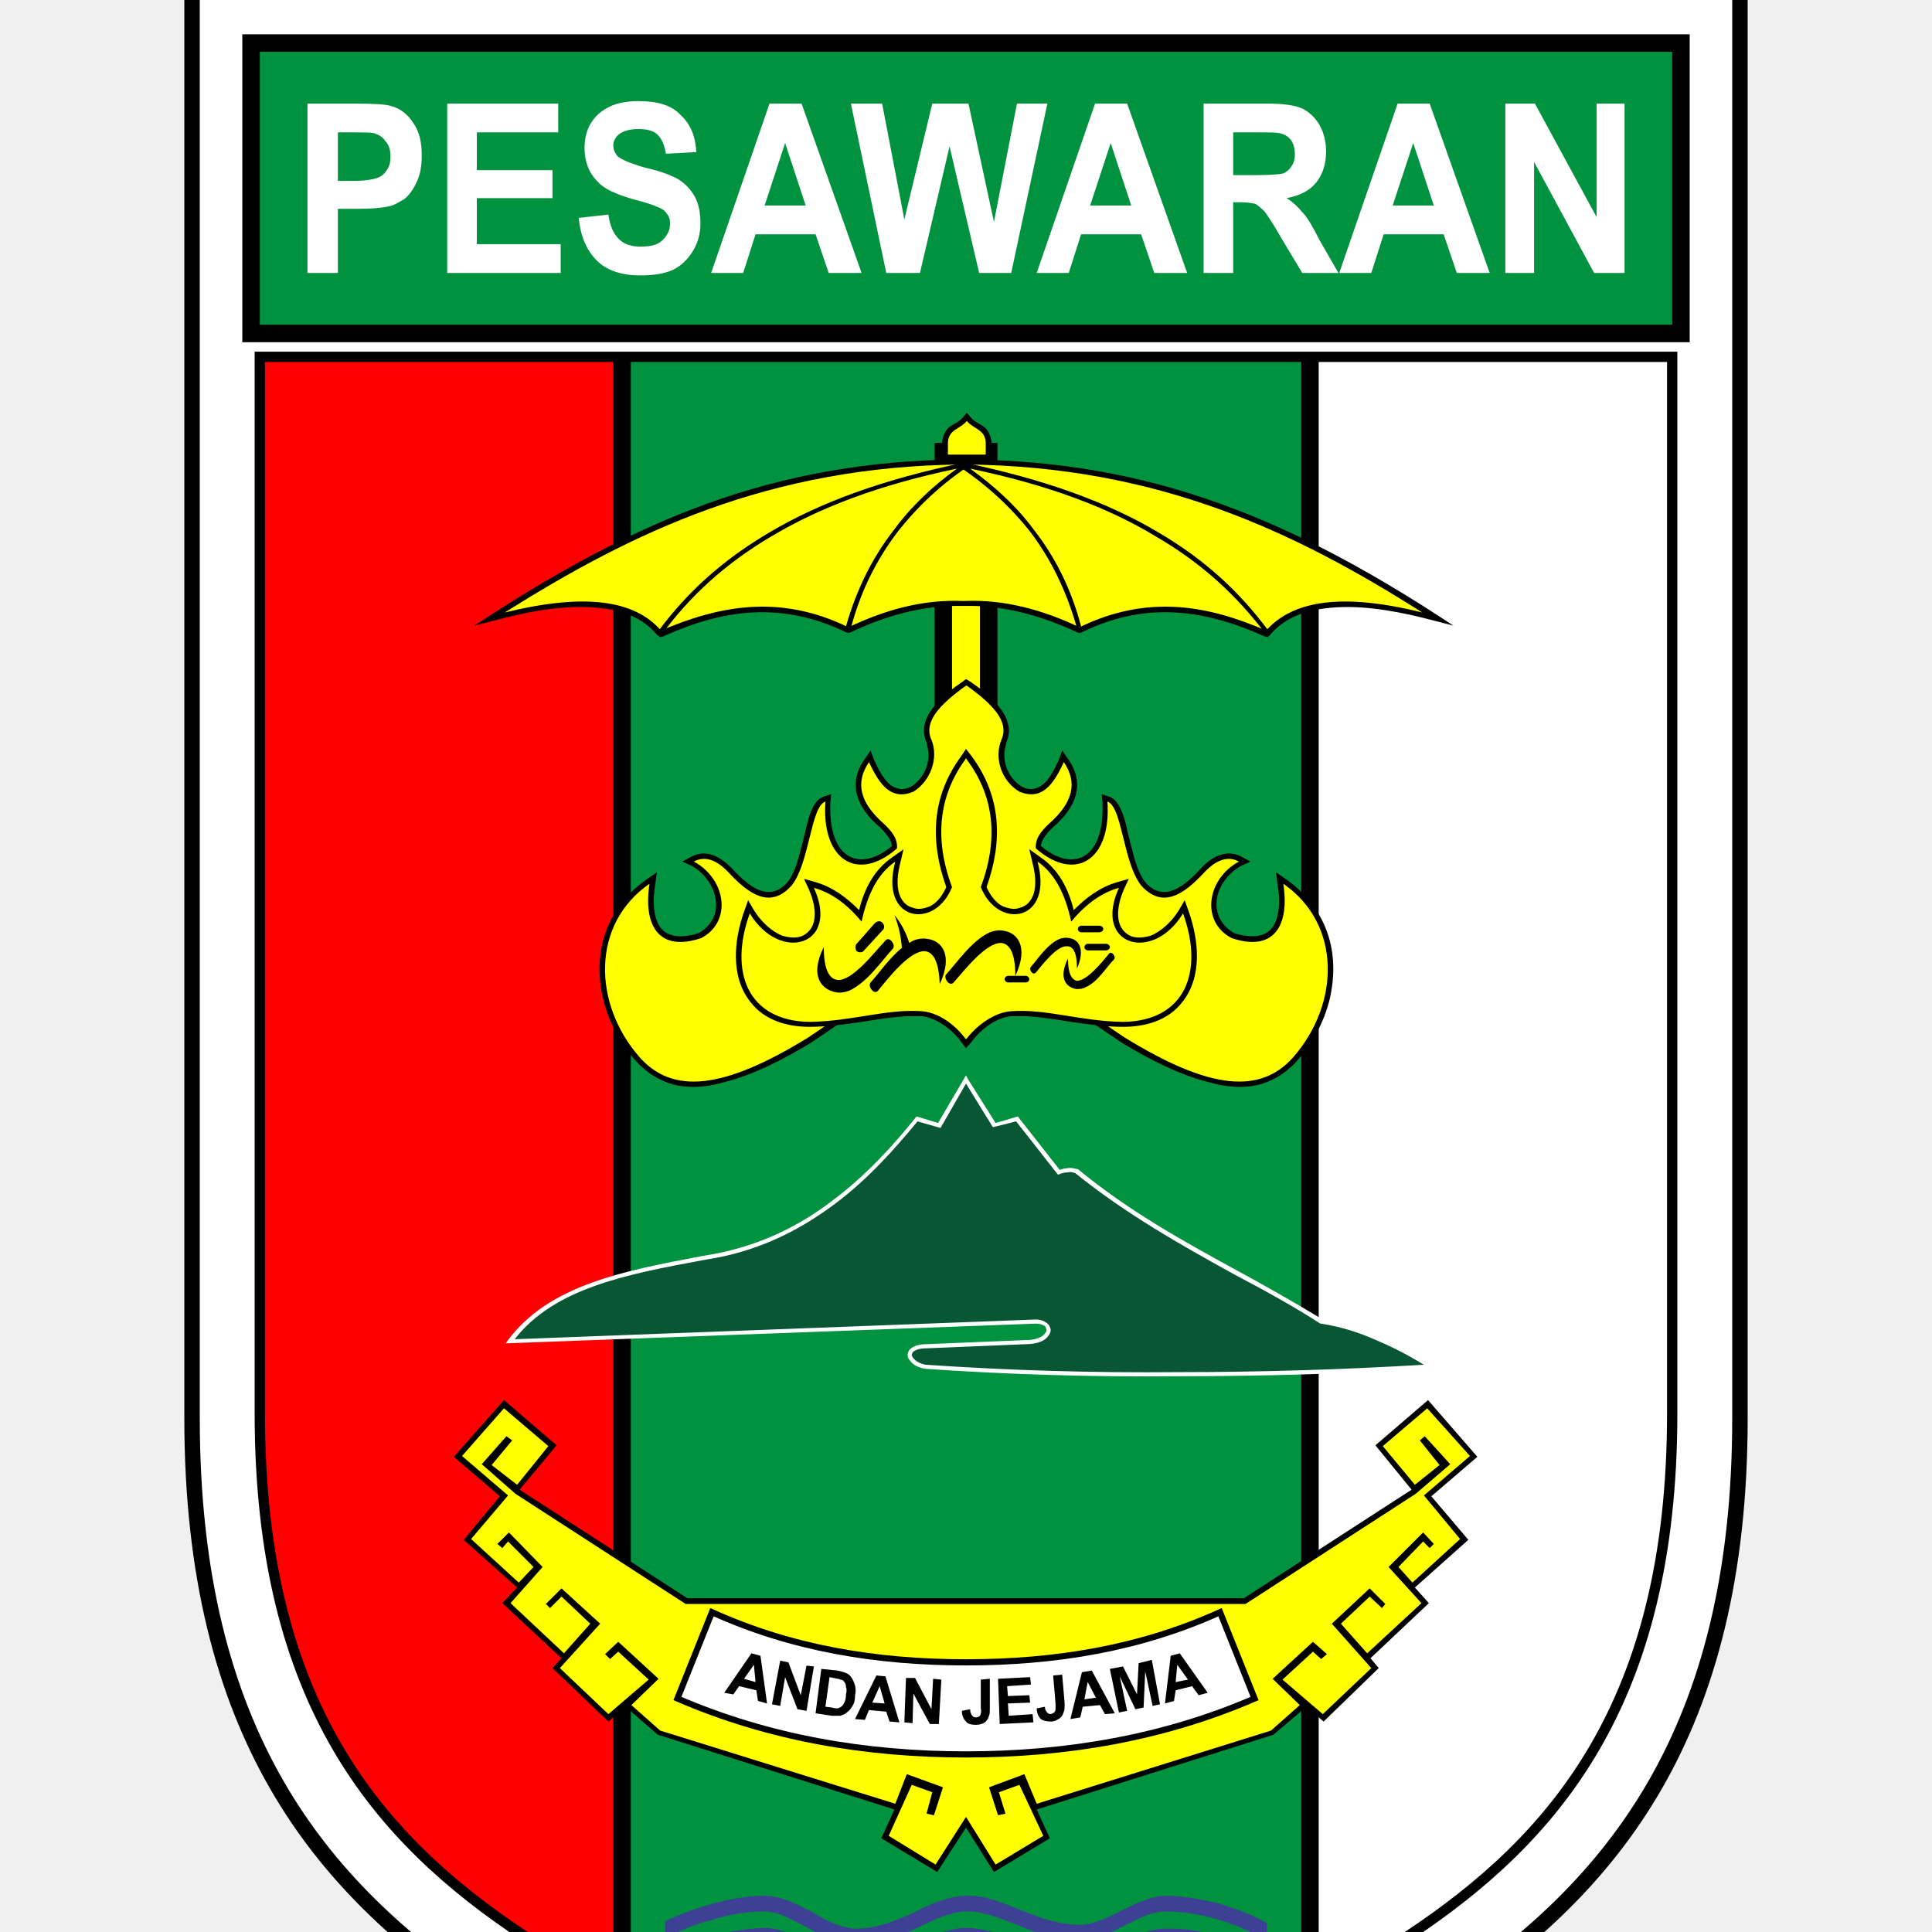
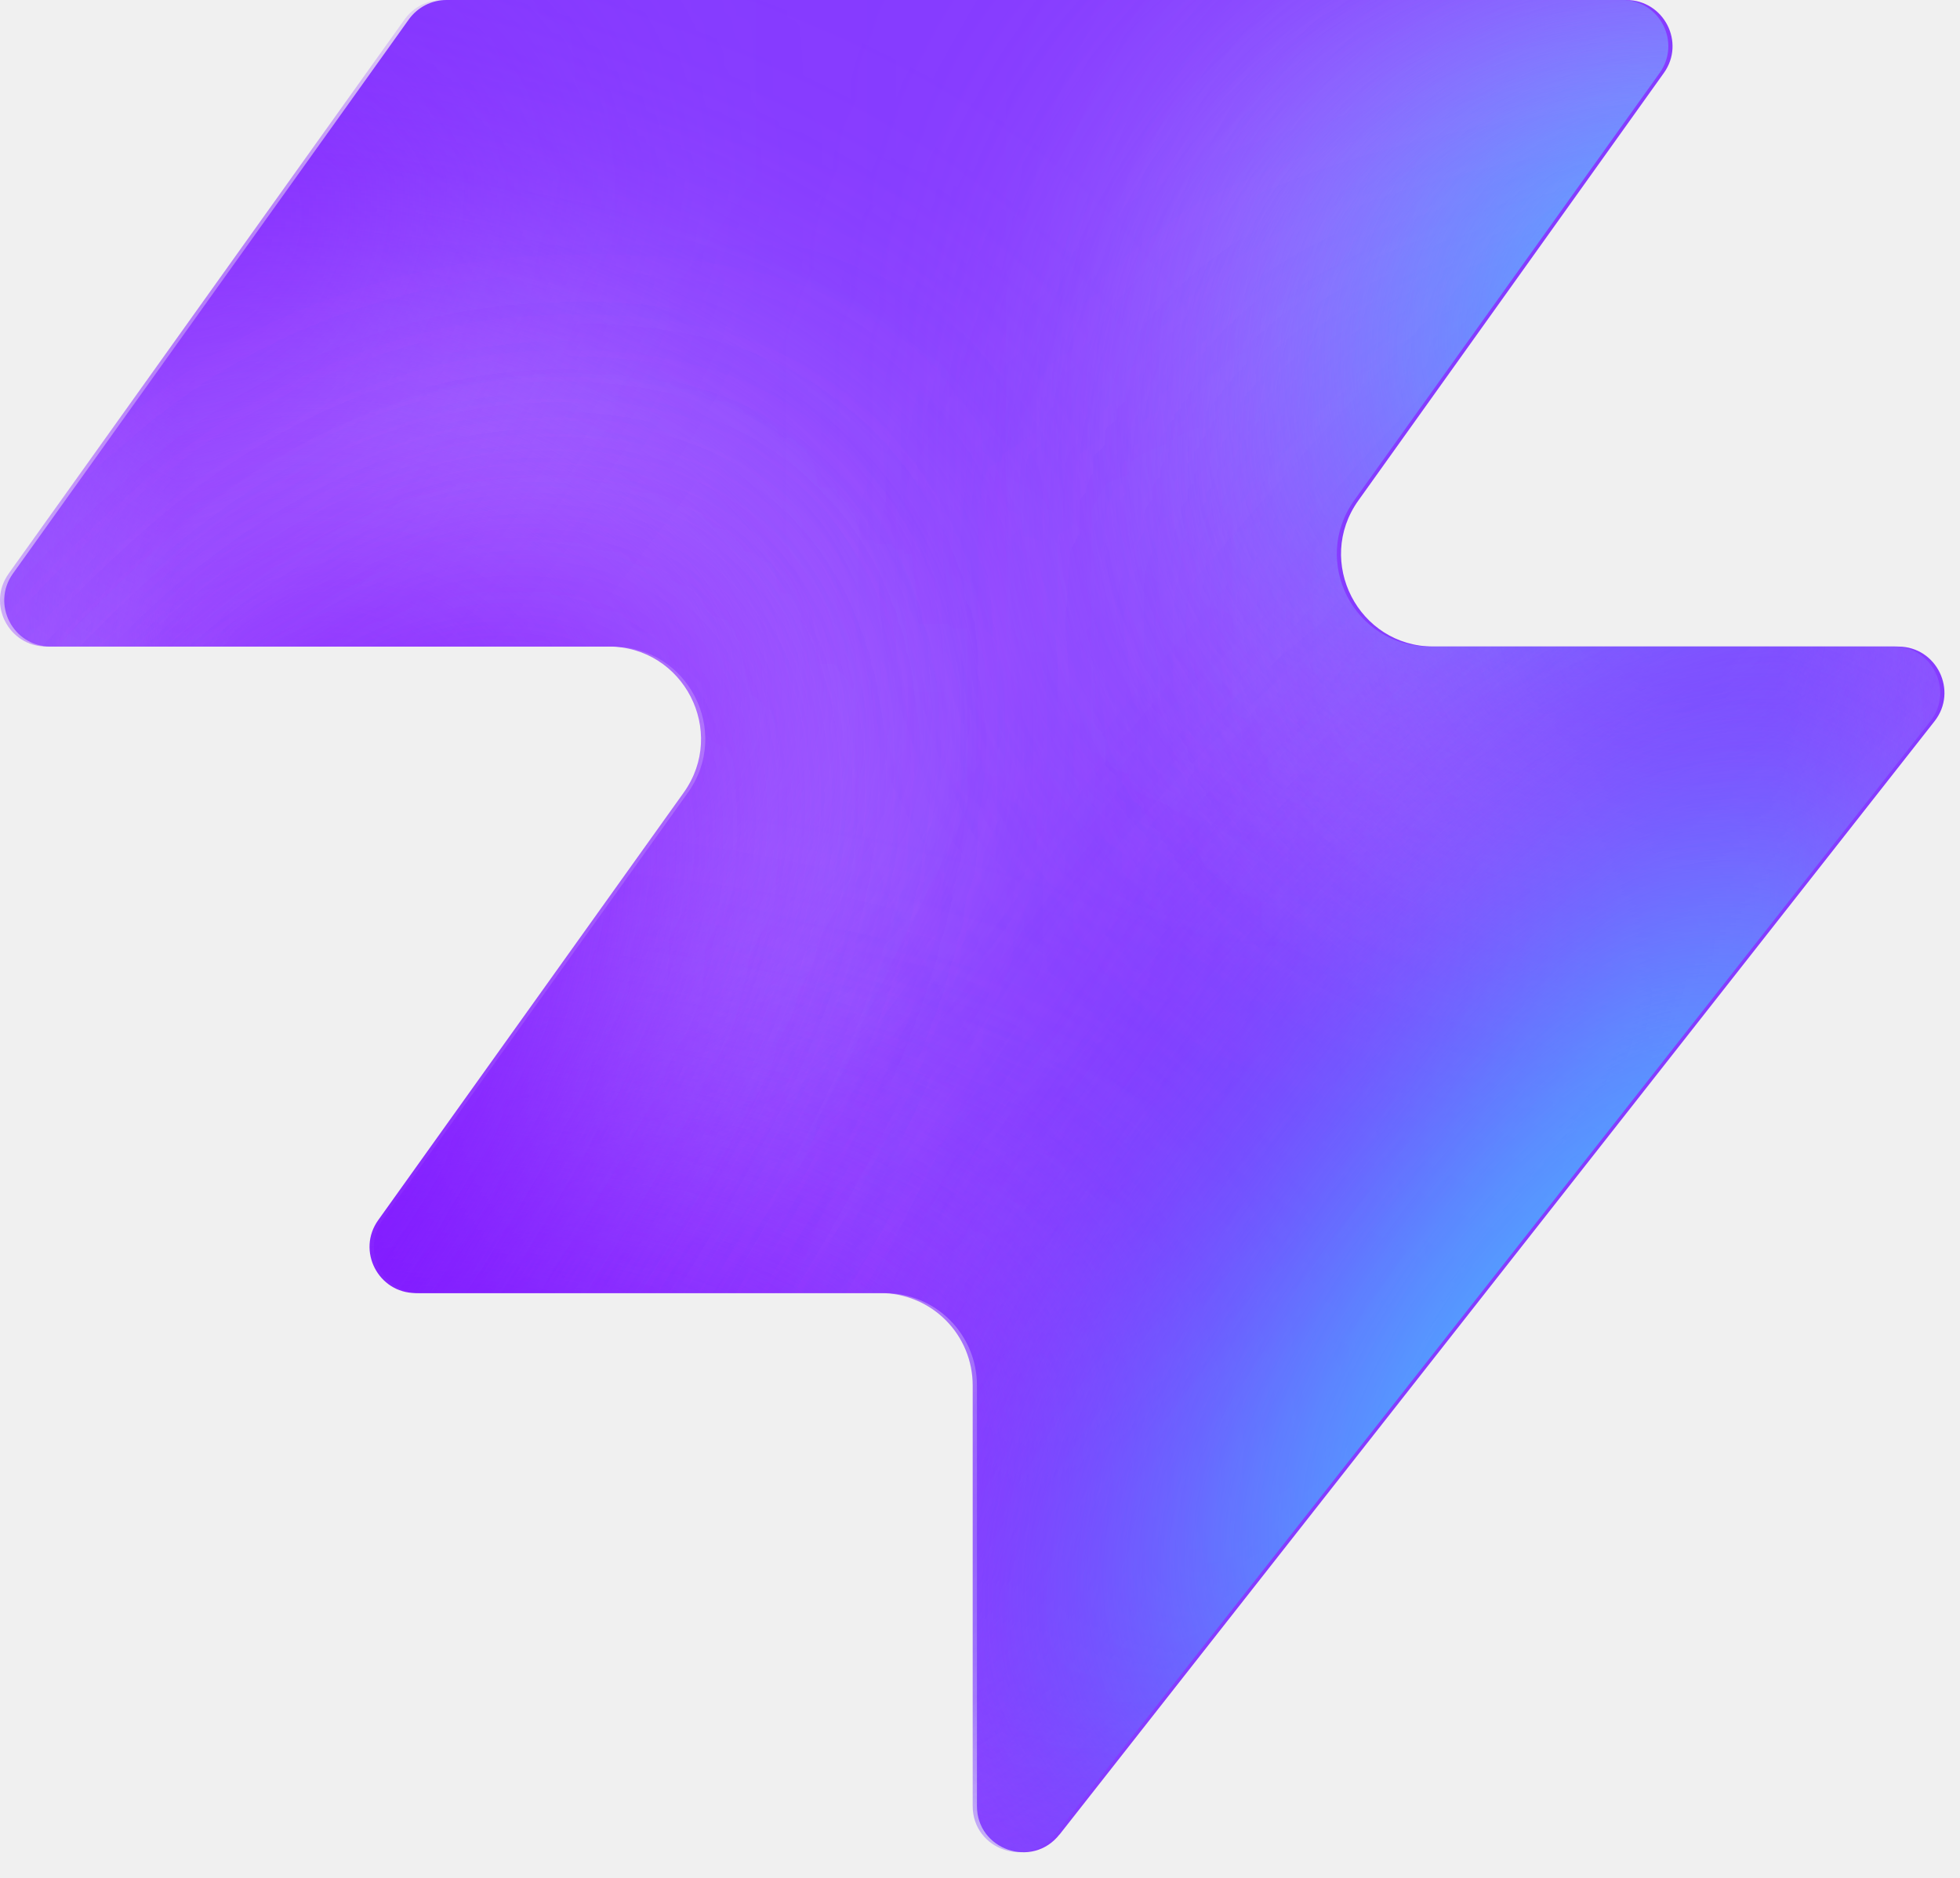
- <svg xmlns="http://www.w3.org/2000/svg" xml:space="preserve" version="1.1" style="shape-rendering:geometricPrecision; text-rendering:geometricPrecision; image-rendering:optimizeQuality; fill-rule:evenodd; clip-rule:evenodd" viewBox="3075 4100 2350 2350">
-   <defs>
-     <style type="text/css">
-     .str2 {stroke:black;stroke-width:42.532}
-     .str5 {stroke:black;stroke-width:42.532}
-     .str4 {stroke:black;stroke-width:42.532}
-     .str1 {stroke:black;stroke-width:42.532}
-     .str0 {stroke:black;stroke-width:37.579}
-     .str3 {stroke:black;stroke-width:12.528}
-     .str6 {stroke:black;stroke-width:7.516}
-     .fil0 {fill:none}
-     .fil11 {fill:black}
-     .fil8 {fill:black}
-     .fil2 {fill:#00923F}
-     .fil6 {fill:#095635}
-     .fil3 {fill:red}
-     .fil5 {fill:yellow}
-     .fil9 {fill:yellow}
-     .fil1 {fill:white}
-     .fil7 {fill:#3E4095;fill-rule:nonzero}
-     .fil10 {fill:black;fill-rule:nonzero}
-     .fil4 {fill:white;fill-rule:nonzero}
-   </style>
-     <clipPath id="id0_fav">
-       <path d="M3391 5819c0,705 573,660 859,994 286,-334 859,-288 859,-994l0 -1285 -1718 0 0 1285z" />
-     </clipPath>
-   </defs>
-   <g id="Layer_x0020_1">
-     <g id="Kabupaten_x0020_Pesawaran_Favicon">
-       <g>
-         <path class="fil0 str0" d="M3318 5825c0,764 621,726 932,1088 311,-362 932,-324 932,-1088l0 -1742 -932 0 -932 0 0 1742z" />
-         <path id="1" class="fil1" d="M3318 5825c0,764 621,726 932,1088 311,-362 932,-324 932,-1088l0 -1742 -932 0 -932 0 0 1742z" />
-       </g>
-       <g style="clip-path:url(#id0_fav)">
-         <g>
-           <g>
-             <polygon class="fil0 str1" points="3821,4478 4679,4478 4679,6913 3821,6913 " />
-             <polygon id="1" class="fil2" points="3821,4478 4679,4478 4679,6913 3821,6913 " />
-           </g>
-           <g>
-             <polygon class="fil0 str1" points="3821,4478 3391,4478 3391,6913 3821,6913 " />
-             <polygon id="1" class="fil3" points="3821,4478 3391,4478 3391,6913 3821,6913 " />
-           </g>
-           <g>
-             <polygon class="fil0 str2" points="4679,4478 5109,4478 5109,6913 4679,6913 " />
-             <polygon id="1" class="fil1" points="4679,4478 5109,4478 5109,6913 4679,6913 " />
-           </g>
-         </g>
-       </g>
-       <path class="fil0 str3" d="M3391 5819c0,705 573,660 859,994 286,-334 859,-288 859,-994l0 -1285 -1718 0 0 1285z" />
-       <g>
-         <polygon class="fil0 str4" points="3391,4163 5109,4163 5109,4495 3391,4495 " />
-         <polygon id="1" class="fil2" points="3391,4163 5109,4163 5109,4495 3391,4495 " />
-       </g>
-       <path class="fil4" d="M3449 4432l0 -206 59 0c22,0 37,1 43,3 11,3 20,10 27,21 7,10 10,23 10,39 0,13 -2,24 -6,32 -4,9 -9,16 -15,21 -7,4 -13,8 -19,9 -9,2 -22,3 -38,3l-24 0 0 78 -37 0zm37 -171l0 59 20 0c14,0 24,-2 29,-4 5,-2 8,-5 11,-10 3,-4 4,-10 4,-16 0,-7 -2,-14 -6,-18 -3,-5 -8,-8 -14,-10 -5,-1 -13,-1 -27,-1l-17 0zm133 171l0 -206 135 0 0 35 -99 0 0 46 92 0 0 34 -92 0 0 56 102 0 0 35 -138 0zm160 -67l36 -4c2,14 6,23 13,30 6,6 15,9 26,9 12,0 21,-2 27,-8 6,-6 9,-12 9,-20 0,-5 -1,-9 -4,-12 -2,-4 -7,-7 -13,-9 -4,-2 -14,-5 -29,-9 -20,-6 -34,-12 -42,-21 -11,-11 -16,-25 -16,-41 0,-10 2,-20 7,-29 6,-10 13,-16 23,-21 10,-5 22,-7 36,-7 23,0 40,5 51,17 12,11 18,26 19,45l-37 2c-2,-11 -5,-18 -10,-23 -5,-5 -13,-7 -23,-7 -11,0 -19,2 -25,7 -4,4 -6,8 -6,13 0,5 2,9 5,13 5,4 16,9 34,14 18,4 31,9 40,14 8,5 15,12 20,21 5,9 7,20 7,33 0,12 -3,23 -9,33 -6,10 -14,18 -24,23 -11,5 -24,7 -40,7 -23,0 -41,-6 -53,-18 -12,-12 -20,-29 -22,-52zm344 67l-40 0 -16 -47 -73 0 -15 47 -39 0 71 -206 39 0 73 206zm-68 -82l-25 -76 -25 76 50 0zm98 82l-43 -206 38 0 27 141 34 -141 44 0 31 144 28 -144 37 0 -44 206 -39 0 -36 -154 -36 154 -41 0zm366 0l-40 0 -16 -47 -73 0 -15 47 -39 0 71 -206 39 0 73 206zm-68 -82l-25 -76 -25 76 50 0zm88 82l0 -206 77 0c20,0 34,2 43,6 8,4 15,10 21,20 5,9 8,20 8,32 0,15 -4,28 -12,38 -8,10 -20,16 -36,19 8,5 14,11 19,17 6,6 13,18 21,34l23 40 -44 0 -27 -45c-9,-16 -16,-26 -19,-30 -4,-4 -8,-7 -11,-9 -4,-1 -11,-2 -19,-2l-8 0 0 86 -36 0zm36 -119l28 0c17,0 28,-1 33,-2 4,-2 8,-5 10,-9 3,-4 4,-9 4,-15 0,-7 -2,-13 -5,-17 -3,-4 -8,-7 -14,-8 -3,-1 -12,-1 -27,-1l-29 0 0 52zm312 119l-40 0 -16 -47 -73 0 -15 47 -39 0 71 -206 39 0 73 206zm-68 -82l-25 -76 -25 76 50 0zm87 82l0 -206 36 0 75 138 0 -138 34 0 0 206 -37 0 -73 -135 0 135 -35 0z" />
-       <g>
-         <polygon class="fil0 str5" points="4233,4660 4267,4660 4267,4984 4233,4984 " />
-         <polygon id="1" class="fil5" points="4233,4660 4267,4660 4267,4984 4233,4984 " />
-       </g>
-       <path class="fil6" d="M4285 5469l-35 -56 -32 56 -27 -8c-57,69 -131,144 -246,166 -100,19 -198,34 -249,104l639 -24c21,0 24,24 -12,26l-121 4c-33,1 -20,24 -1,25 205,14 409,12 614,0 -40,-25 -83,-46 -132,-54 -99,-62 -203,-105 -298,-184 -8,-2 -15,-1 -22,2 -17,-22 -34,-44 -51,-65l-27 8z" />
-       <path class="fil4" d="M4282 5470l-32 -52 -31 54 -28 -8c-28,34 -60,70 -100,100 -40,30 -87,55 -145,66l-17 3c-92,17 -180,34 -228,96l634 -24c7,0 13,3 16,7 1,2 2,4 2,6 0,2 -1,5 -3,7 -3,5 -12,10 -27,10l-120 5c-10,0 -15,2 -18,5 0,1 -1,2 -1,3 0,1 1,3 2,4 3,4 9,7 15,8 102,7 205,10 307,9 100,0 199,-3 299,-9 -18,-11 -37,-21 -56,-29 -22,-10 -44,-17 -69,-21l0 0 -1 0c-34,-22 -69,-41 -105,-60 -65,-36 -131,-73 -193,-123 -3,-1 -6,-2 -9,-1 -4,0 -7,1 -10,2l-2 1 -51 -65 -28 7 -1 -1zm-30 -58l34 54 27 -8 51 65c3,-1 6,-2 9,-2 4,-1 8,0 12,1l1 0 0 0c62,51 127,87 193,123 35,19 70,39 105,60 24,5 47,12 69,21 22,10 43,21 63,34l7 4 -8 1c-102,6 -205,9 -307,9 -103,1 -205,-2 -307,-9 -8,-1 -16,-5 -19,-10 -2,-2 -3,-4 -3,-7 0,-2 1,-4 2,-6 4,-4 10,-7 21,-7l121 -5c13,0 20,-4 23,-8 1,-1 2,-3 2,-4 0,-1 -1,-2 -1,-4 -2,-2 -6,-4 -12,-4l-645 24 3 -4c50,-67 140,-84 235,-102l17 -3c57,-11 104,-35 143,-65 40,-30 73,-66 101,-101l1 -1 26 8 34 -58 2 4z" />
-       <path class="fil7" d="M3884 6516c17,-9 35,-16 53,-21 24,-7 47,-10 67,-10 22,-1 40,9 59,20 17,9 34,19 53,19 26,1 49,-10 71,-20 20,-9 40,-19 61,-19 25,-1 45,7 68,16 20,9 42,17 67,19 18,1 36,-8 54,-17 18,-9 36,-18 55,-18 21,0 44,3 68,10 19,5 38,13 56,22l0 22c-20,-12 -41,-20 -62,-26 -21,-7 -42,-10 -62,-10 -15,1 -31,9 -47,17 -20,10 -40,20 -63,19 -28,-2 -52,-12 -73,-20 -21,-9 -40,-16 -60,-16 -18,1 -36,9 -54,18 -24,11 -49,23 -79,22 -24,-1 -43,-11 -62,-22 -17,-9 -33,-18 -50,-18 -18,1 -40,4 -62,10 -20,6 -40,14 -58,24l0 -21zm0 -79c17,-8 35,-15 53,-20 24,-7 47,-11 67,-11 22,0 40,10 59,20 17,10 34,19 53,20 26,0 49,-10 71,-20 20,-10 40,-19 61,-20 25,-1 45,8 68,17 20,8 42,17 67,18 18,2 36,-7 54,-16 18,-9 36,-18 55,-19 21,0 44,4 68,10 19,6 38,13 56,23l0 21c-20,-11 -41,-20 -62,-26 -21,-6 -42,-9 -62,-9 -15,0 -31,8 -47,16 -20,10 -40,21 -63,19 -28,-2 -52,-11 -73,-20 -21,-8 -40,-16 -60,-15 -18,1 -36,9 -54,18 -24,11 -49,22 -79,21 -24,0 -43,-11 -62,-21 -17,-9 -33,-18 -50,-18 -18,0 -40,3 -62,10 -20,5 -40,13 -58,23l0 -21zm0 39c17,-8 35,-15 53,-20 24,-7 47,-10 67,-11 22,0 40,10 59,21 17,9 34,18 53,19 26,1 49,-10 71,-20 20,-10 40,-19 61,-20 25,0 45,8 68,17 20,8 42,17 67,19 18,1 36,-8 54,-17 18,-9 36,-18 55,-18 21,-1 44,3 68,9 19,6 38,14 56,23l0 22c-20,-12 -41,-21 -62,-27 -21,-6 -42,-9 -62,-9 -15,0 -31,8 -47,17 -20,10 -40,20 -63,18 -28,-1 -52,-11 -73,-19 -21,-9 -40,-16 -60,-16 -18,1 -36,9 -54,18 -24,11 -49,23 -79,22 -24,-1 -43,-12 -62,-22 -17,-9 -33,-18 -50,-18 -18,0 -40,4 -62,10 -20,6 -40,14 -58,24l0 -22z" />
-       <g>
-         <path class="fil8" d="M4255 4837l0 0 -8 0 -8 0 0 0c-45,0 -89,13 -129,32l-3 1 -3 -1c-77,-37 -147,-29 -222,5l-4 1 -4 -3c-17,-20 -40,-29 -66,-32 -38,-5 -81,2 -117,11l-39 10 34 -22c79,-50 160,-94 248,-126 99,-36 200,-53 305,-54l0 0 8 0 8 0 0 0c105,1 206,18 305,54 89,32 170,76 249,126l34 22 -39 -10c-37,-9 -80,-16 -117,-11 -26,3 -50,12 -67,32l-3 3 -4 -1c-76,-34 -146,-42 -222,-5l-3 1 -3 -1c-41,-19 -85,-32 -130,-32z" />
-         <path class="fil9" d="M3689 4845c154,-97 321,-178 557,-180l0 0 1 0 2 0 0 0c236,2 403,83 556,180 -97,-24 -157,-15 -190,22 -69,-30 -143,-45 -227,-4 -44,-21 -91,-34 -139,-32l0 0 -2 0 -1 0 0 0c-49,-2 -95,11 -139,32 -84,-41 -158,-26 -228,4 -32,-37 -92,-46 -190,-22z" />
-         <path class="fil10" d="M4613 4869c-33,-43 -74,-83 -133,-117 -56,-34 -129,-62 -225,-82 29,21 56,45 78,75 25,32 45,71 57,117l-5 2c-13,-46 -32,-84 -56,-116 -25,-32 -55,-59 -88,-81l-11 -8 14 3c103,21 180,50 239,85 60,35 101,75 134,119l-4 3z" />
-         <path class="fil10" d="M3877 4866c33,-44 75,-84 135,-119 59,-35 136,-64 239,-85l13 -3 -11 8c-33,22 -62,49 -87,81 -24,32 -44,70 -56,116l-6 -2c13,-46 33,-85 58,-117 22,-30 48,-54 77,-75 -96,20 -168,48 -225,82 -58,34 -100,74 -132,117l-5 -3z" />
-       </g>
-       <path class="fil8" d="M4221 4653c0,-5 0,-10 0,-15l0 0 0 -1c1,-6 3,-12 8,-17 5,-4 13,-7 17,-12l5 -6 5 6c4,5 12,8 17,12 5,5 7,11 8,17l0 1 0 0c0,5 0,10 0,15l0 7 -7 0c-15,0 -31,0 -46,0l-7 0 0 -7z" />
-       <path class="fil9" d="M4228 4653c16,0 30,0 46,0 0,-5 0,-10 0,-15 -1,-16 -15,-16 -23,-26l0 0 0 0c-8,10 -22,10 -23,26 0,5 0,10 0,15z" />
-       <path class="fil8" d="M4356 5106c-6,6 -14,14 -15,23 13,11 32,21 49,14 24,-10 27,-45 26,-67l-1 -10 9 3c10,3 15,16 18,25 4,13 6,26 10,39 3,13 8,30 16,40 6,7 14,12 23,12 17,0 34,-17 45,-29 12,-13 30,-24 49,-14l11 6 -11 5c-20,11 -35,34 -29,57 3,11 10,19 20,25 13,4 30,7 42,-2 15,-12 14,-40 11,-57l-2 -15 13 9c24,17 42,40 51,69 8,26 7,53 1,78 -7,27 -21,53 -39,73 -8,9 -18,17 -28,22 -24,13 -52,12 -77,5 -38,-9 -76,-29 -109,-49l0 0 -189 -128 -188 128 0 0c-33,20 -71,40 -109,49 -25,7 -53,8 -77,-5 -10,-5 -20,-13 -28,-22 -18,-20 -32,-46 -39,-73 -6,-25 -7,-52 1,-78 9,-29 27,-52 51,-69l13 -9 -2 15c-3,17 -4,45 11,57 12,9 29,6 42,2 10,-6 17,-14 20,-25 5,-23 -9,-46 -29,-57l-11 -5 11 -6c19,-10 36,1 49,14 11,12 28,29 45,29 9,0 17,-5 23,-12 8,-10 13,-27 16,-40 4,-13 6,-26 10,-39 3,-9 8,-22 18,-25l9 -3 -1 10c-1,22 2,57 26,67 17,7 36,-3 49,-14 -1,-9 -9,-17 -15,-23 -27,-23 -40,-52 -18,-83l7 -10 4 11c5,11 14,30 26,34 6,3 13,2 19,-1 16,-10 25,-30 20,-49 0,-2 -1,-3 -1,-5 -14,-31 22,-59 44,-74l4 -3 5 3c22,15 58,43 44,74 0,2 -1,3 -1,5 -5,19 4,39 20,49 6,3 13,4 19,1 12,-4 21,-23 26,-34l4 -11 7 10c22,31 9,60 -18,83z" />
-       <path class="fil9" d="M4058 5362l192 -130 193 130c104,64 165,69 205,24 57,-65 59,-162 -12,-211 8,53 -13,83 -63,66 -38,-20 -30,-72 9,-93 -11,-6 -25,-5 -42,13 -25,27 -51,45 -77,16 -22,-28 -23,-96 -41,-102 5,71 -39,99 -87,57 -1,-11 5,-20 17,-31 28,-25 34,-49 17,-74 -13,28 -27,47 -54,36 -22,-13 -31,-41 -22,-63 10,-22 -10,-43 -42,-66l-1 0 0 0c-32,23 -52,44 -42,66 9,22 -1,50 -22,63 -27,11 -41,-8 -54,-36 -17,25 -11,49 17,74 12,11 18,20 17,31 -48,42 -92,14 -87,-57 -18,6 -19,74 -41,102 -26,29 -52,11 -77,-16 -17,-18 -31,-19 -42,-13 39,21 47,73 9,93 -50,17 -71,-13 -63,-66 -71,49 -69,146 -12,211 40,45 101,40 205,-24z" />
-       <path class="fil8" d="M4120 5207c6,-25 18,-49 40,-64l14 -10 -4 17c-3,12 -5,26 -1,38 3,8 8,14 16,16 7,3 15,1 22,-2 9,-5 15,-14 19,-23 -20,-56 -18,-110 18,-159l6 -9 7 9c36,49 38,103 18,159 4,9 10,18 19,23 7,3 15,5 22,2 8,-2 13,-8 16,-16 4,-12 2,-26 -1,-38l-4 -17 14 10c22,15 34,39 40,64 15,-15 32,-28 53,-34l14 -4 -6 13c-7,16 -13,42 4,54 8,6 19,5 29,2 14,-6 26,-18 34,-31l7 -12 5 14c12,34 17,79 -8,110 -17,22 -44,30 -72,30l0 0c-21,0 -42,-3 -63,-6 -19,-3 -37,-6 -56,-7 -5,0 -11,0 -17,0 -19,2 -37,16 -48,31l-7 8 -6 -8c-11,-15 -30,-29 -48,-31 -6,0 -12,0 -17,0 -19,1 -37,4 -56,7 -21,3 -42,6 -63,6l0 0c-28,0 -55,-8 -72,-30 -25,-31 -20,-76 -8,-110l5 -14 7 12c8,13 20,25 34,31 10,3 21,4 29,-2 17,-12 11,-38 4,-54l-6 -13 14 4c21,6 38,19 53,34z" />
-       <path class="fil9" d="M4196 5330c17,1 38,13 53,33l1 1 1 -1c16,-20 37,-32 54,-33 43,-3 83,12 136,13 75,-1 99,-60 73,-132 -37,61 -110,39 -78,-31 -19,5 -39,18 -58,41 -7,-32 -19,-58 -41,-73 20,73 -48,84 -69,31 22,-59 16,-111 -17,-155l-1 -2 -1 2c-32,44 -38,96 -16,155 -21,53 -89,42 -69,-31 -22,15 -34,41 -41,73 -19,-23 -39,-36 -58,-41 32,70 -41,92 -78,31 -26,72 -2,131 73,132 53,-1 93,-16 136,-13z" />
-       <g>
-         <path class="fil11" d="M4077 5252c0,28 7,39 17,40 18,1 44,-33 58,-48 5,-6 13,6 9,10 -13,14 -31,41 -53,51 -5,2 -11,3 -16,2 -17,-3 -33,-19 -15,-55zm104 -5c-4,-13 -10,-24 -18,-34 5,13 8,26 9,40 -15,12 -28,31 -38,42 -4,4 4,16 9,10 13,-16 39,-49 57,-48 10,1 17,12 18,40 17,-36 2,-53 -15,-55 -6,-1 -12,0 -17,2 -2,1 -3,2 -5,3zm-42 -24c3,-3 7,-3 9,-1 3,3 3,7 1,9l-23 25c-2,3 -6,3 -9,1 -2,-3 -2,-7 0,-9l22 -25z" />
-         <path class="fil11" d="M4310 5287c0,-28 -7,-39 -17,-40 -18,-1 -44,32 -58,48 -5,6 -13,-6 -9,-10 13,-14 31,-41 53,-51 5,-2 11,-3 16,-2 17,2 32,19 15,55z" />
-         <path class="fil11" d="M4385 5278c0,-20 -5,-27 -12,-27 -12,-1 -29,21 -38,32 -4,4 -9,-4 -6,-7 8,-9 20,-28 35,-34 3,-1 7,-2 11,-1 11,1 21,12 10,37z" />
-         <path class="fil11" d="M4374 5266c0,19 5,26 11,27 12,0 30,-22 39,-33 3,-4 9,4 6,7 -9,9 -20,28 -35,34 -3,2 -7,2 -11,2 -12,-2 -22,-13 -10,-37z" />
-         <path class="fil11" d="M4301 5287l22 0c2,0 4,2 4,4l0 0c0,2 -2,4 -4,4l-22 0c-2,0 -4,-2 -4,-4l0 0c0,-2 2,-4 4,-4z" />
-         <path class="fil11" d="M4390 5226l22 0c3,0 5,2 5,4l0 0c0,2 -2,4 -5,4l-22 0c-2,0 -4,-2 -4,-4l0 0c0,-2 2,-4 4,-4z" />
-         <path class="fil11" d="M4398 5248l22 0c3,0 5,2 5,4l0 0c0,2 -2,4 -5,4l-22 0c-2,0 -4,-2 -4,-4l0 0c0,-2 2,-4 4,-4z" />
-       </g>
-       <path class="fil8" d="M4163 6301l-288 -91 -39 -34 -21 18 -68 -65 11 -12 -72 -67 18 -19 -65 -58 44 -53 -56 -48 61 -69 64 55 -45 54 204 132c226,0 451,0 677,0l204 -132 -44 -54 64 -55 60 69 -56 48 45 53 -65 58 17 19 -71 67 10 12 -67 65 -21 -18 -40 34 -288 91 16 35 -68 41 -34 -54 -35 54 -68 -41 16 -35z" />
-       <path class="fil9" d="M4213 6368l37 -58 36 58 58 -35 -29 -62 -25 9 8 26 -9 2 -11 -34 43 -16 15 36 285 -89 35 -31 -33 -32 49 -45 17 15 -7 6 -10 -9 -37 34 49 42 59 -56 -48 -54 46 -43 19 19 -4 5 -15 -14 -35 33 32 36 66 -61 -40 -44 42 -42 13 14 -5 5 -8 -8 -30 31 17 19 58 -53 -44 -53 56 -48 -52 -58 -54 46 39 47 30 -24 -24 -30 6 -5 31 34 -42 36 -207 134c-227,0 -454,0 -681,0l-207 -134 -41 -36 30 -34 7 5 -25 30 31 24 38 -47 -54 -46 -51 58 56 48 -45 53 58 53 18 -19 -31 -31 -7 8 -6 -5 14 -14 41 42 -39 44 65 61 32 -36 -35 -33 -14 14 -5 -5 19 -19 47 43 -49 54 59 56 49 -42 -37 -34 -10 9 -6 -6 16 -15 49 45 -33 32 35 31 286 89 14 -36 44 16 -11 34 -9 -2 7 -26 -25 -9 -28 62 57 35z" />
-       <path class="fil1 str6" d="M3899 6166c111,48 229,68 351,68 122,0 240,-20 351,-68l-42 -105c-97,44 -200,61 -309,61 -109,0 -212,-17 -309,-61l-42 105z" />
-       <path class="fil10" d="M4008 6172l-11 -3 -2 -13 -21 -5 -7 10 -11 -2 33 -48 11 3 8 58zm-14 -26l-2 -21 -12 17 14 4zm20 27l10 -53 10 2 15 40 7 -36 9 1 -9 54 -11 -2 -15 -39 -6 35 -10 -2zm60 -43l20 2c4,1 8,2 10,3 3,1 5,3 7,6 2,3 3,6 4,9 1,4 1,8 0,13 0,5 -1,9 -3,12 -2,3 -4,6 -7,8 -2,2 -5,3 -8,4 -2,0 -6,0 -10,0l-20 -3 7 -54zm10 10l-5 36 8 1c3,1 5,1 7,1 2,-1 3,-1 4,-2 2,-1 3,-3 4,-5 1,-2 2,-5 2,-10 1,-4 1,-7 0,-9 0,-3 -1,-5 -2,-6 -1,-2 -3,-3 -5,-3 -1,-1 -4,-1 -8,-2l-5 -1zm85 55l-12 -1 -4 -12 -21 -2 -5 12 -12 -1 26 -53 11 1 17 56zm-18 -23l-6 -21 -9 20 15 1zm24 23l2 -54 11 0 20 38 2 -37 10 1 -3 54 -11 0 -20 -37 -1 36 -10 -1zm93 -52l11 -1 0 35c0,5 0,8 -1,10 -1,4 -3,6 -5,8 -3,2 -7,3 -11,3 -5,0 -10,-1 -12,-4 -3,-3 -5,-7 -5,-13l10 -2c0,3 1,6 2,7 1,2 3,3 5,3 2,0 4,-1 5,-2 1,-2 2,-5 1,-9l0 -35zm23 54l-2 -55 39 -2 1 9 -29 2 1 12 26 -1 1 9 -27 1 1 15 29 -2 1 10 -41 2zm65 -59l11 -1 3 35c0,4 0,8 -1,10 -1,3 -2,6 -5,8 -3,2 -6,4 -11,4 -5,0 -9,-1 -12,-3 -3,-3 -5,-8 -5,-13l10 -2c0,3 1,5 2,6 1,2 3,3 5,3 2,-1 4,-1 5,-3 1,-1 1,-4 1,-9l-3 -35zm75 46l-12 1 -6 -11 -21 2 -3 13 -12 2 14 -57 12 -2 28 52zm-23 -19l-10 -19 -4 21 14 -2zm28 18l-11 -53 16 -3 17 34 2 -38 16 -4 10 54 -9 2 -9 -42 -2 44 -10 2 -19 -40 9 42 -10 2zm108 -24l-11 3 -8 -11 -20 5 -2 13 -11 3 7 -58 11 -3 34 48zm-24 -16l-13 -18 -2 21 15 -3z" />
+ <svg xmlns="http://www.w3.org/2000/svg" width="48" height="46" fill="none" viewBox="0 0 48 46">
+   <path fill="#863bff" d="M25.946 44.938c-.664.845-2.021.375-2.021-.698V33.937a2.26 2.26 0 0 0-2.262-2.262H10.287c-.92 0-1.456-1.04-.92-1.788l7.48-10.471c1.07-1.497 0-3.578-1.842-3.578H1.237c-.92 0-1.456-1.04-.92-1.788L10.013.474c.214-.297.556-.474.92-.474h28.894c.92 0 1.456 1.04.92 1.788l-7.48 10.471c-1.07 1.498 0 3.579 1.842 3.579h11.377c.943 0 1.473 1.088.89 1.83L25.947 44.94z" style="fill:#863bff;fill:color(display-p3 .525 .23 1);fill-opacity:1" />
+   <mask id="a" width="48" height="46" x="0" y="0" maskUnits="userSpaceOnUse" style="mask-type:alpha">
+     <path fill="#000" d="M25.842 44.938c-.664.844-2.021.375-2.021-.698V33.937a2.26 2.26 0 0 0-2.262-2.262H10.183c-.92 0-1.456-1.04-.92-1.788l7.48-10.471c1.07-1.498 0-3.579-1.842-3.579H1.133c-.92 0-1.456-1.04-.92-1.787L9.91.473c.214-.297.556-.474.92-.474h28.894c.92 0 1.456 1.04.92 1.788l-7.48 10.471c-1.07 1.498 0 3.578 1.842 3.578h11.377c.943 0 1.473 1.088.89 1.832L25.843 44.94z" style="fill:#000;fill-opacity:1" />
+   </mask>
+   <g mask="url(#a)">
+     <g filter="url(#b)">
+       <ellipse cx="5.508" cy="14.704" fill="#ede6ff" rx="5.508" ry="14.704" style="fill:#ede6ff;fill:color(display-p3 .927 .903 1);fill-opacity:1" transform="matrix(.00324 1 1 -.00324 -4.47 31.516)" />
+     </g>
+     <g filter="url(#c)">
+       <ellipse cx="10.399" cy="29.851" fill="#ede6ff" rx="10.399" ry="29.851" style="fill:#ede6ff;fill:color(display-p3 .927 .903 1);fill-opacity:1" transform="matrix(.00324 1 1 -.00324 -39.328 7.883)" />
+     </g>
+     <g filter="url(#d)">
+       <ellipse cx="5.508" cy="30.487" fill="#7e14ff" rx="5.508" ry="30.487" style="fill:#7e14ff;fill:color(display-p3 .492 .077 1);fill-opacity:1" transform="rotate(89.814 -25.913 -14.639)scale(1 -1)" />
+     </g>
+     <g filter="url(#e)">
+       <ellipse cx="5.508" cy="30.599" fill="#7e14ff" rx="5.508" ry="30.599" style="fill:#7e14ff;fill:color(display-p3 .492 .077 1);fill-opacity:1" transform="rotate(89.814 -32.644 -3.334)scale(1 -1)" />
+     </g>
+     <g filter="url(#f)">
+       <ellipse cx="5.508" cy="30.599" fill="#7e14ff" rx="5.508" ry="30.599" style="fill:#7e14ff;fill:color(display-p3 .492 .077 1);fill-opacity:1" transform="matrix(.00324 1 1 -.00324 -34.34 30.47)" />
+     </g>
+     <g filter="url(#g)">
+       <ellipse cx="14.072" cy="22.078" fill="#ede6ff" rx="14.072" ry="22.078" style="fill:#ede6ff;fill:color(display-p3 .927 .903 1);fill-opacity:1" transform="rotate(93.35 24.506 48.493)scale(-1 1)" />
+     </g>
+     <g filter="url(#h)">
+       <ellipse cx="3.47" cy="21.501" fill="#7e14ff" rx="3.47" ry="21.501" style="fill:#7e14ff;fill:color(display-p3 .492 .077 1);fill-opacity:1" transform="rotate(89.009 28.708 47.59)scale(-1 1)" />
+     </g>
+     <g filter="url(#i)">
+       <ellipse cx="3.47" cy="21.501" fill="#7e14ff" rx="3.47" ry="21.501" style="fill:#7e14ff;fill:color(display-p3 .492 .077 1);fill-opacity:1" transform="rotate(89.009 28.708 47.59)scale(-1 1)" />
+     </g>
+     <g filter="url(#j)">
+       <ellipse cx=".387" cy="8.972" fill="#7e14ff" rx="4.407" ry="29.108" style="fill:#7e14ff;fill:color(display-p3 .492 .077 1);fill-opacity:1" transform="rotate(39.51 .387 8.972)" />
+     </g>
+     <g filter="url(#k)">
+       <ellipse cx="47.523" cy="-6.092" fill="#7e14ff" rx="4.407" ry="29.108" style="fill:#7e14ff;fill:color(display-p3 .492 .077 1);fill-opacity:1" transform="rotate(37.892 47.523 -6.092)" />
+     </g>
+     <g filter="url(#l)">
+       <ellipse cx="41.412" cy="6.333" fill="#47bfff" rx="5.971" ry="9.665" style="fill:#47bfff;fill:color(display-p3 .28 .748 1);fill-opacity:1" transform="rotate(37.892 41.412 6.333)" />
+     </g>
+     <g filter="url(#m)">
+       <ellipse cx="-1.879" cy="38.332" fill="#7e14ff" rx="4.407" ry="29.108" style="fill:#7e14ff;fill:color(display-p3 .492 .077 1);fill-opacity:1" transform="rotate(37.892 -1.88 38.332)" />
+     </g>
+     <g filter="url(#n)">
+       <ellipse cx="-1.879" cy="38.332" fill="#7e14ff" rx="4.407" ry="29.108" style="fill:#7e14ff;fill:color(display-p3 .492 .077 1);fill-opacity:1" transform="rotate(37.892 -1.88 38.332)" />
+     </g>
+     <g filter="url(#o)">
+       <ellipse cx="35.651" cy="29.907" fill="#7e14ff" rx="4.407" ry="29.108" style="fill:#7e14ff;fill:color(display-p3 .492 .077 1);fill-opacity:1" transform="rotate(37.892 35.651 29.907)" />
+     </g>
+     <g filter="url(#p)">
+       <ellipse cx="38.418" cy="32.4" fill="#47bfff" rx="5.971" ry="15.297" style="fill:#47bfff;fill:color(display-p3 .28 .748 1);fill-opacity:1" transform="rotate(37.892 38.418 32.4)" />
    </g>
  </g>
+   <defs>
+     <filter id="b" width="60.045" height="41.654" x="-19.77" y="16.149" color-interpolation-filters="sRGB" filterUnits="userSpaceOnUse">
+       <feFlood flood-opacity="0" result="BackgroundImageFix" />
+       <feBlend in="SourceGraphic" in2="BackgroundImageFix" result="shape" />
+       <feGaussianBlur result="effect1_foregroundBlur_2002_17158" stdDeviation="7.659" />
+     </filter>
+     <filter id="c" width="90.34" height="51.437" x="-54.613" y="-7.533" color-interpolation-filters="sRGB" filterUnits="userSpaceOnUse">
+       <feFlood flood-opacity="0" result="BackgroundImageFix" />
+       <feBlend in="SourceGraphic" in2="BackgroundImageFix" result="shape" />
+       <feGaussianBlur result="effect1_foregroundBlur_2002_17158" stdDeviation="7.659" />
+     </filter>
+     <filter id="d" width="79.355" height="29.4" x="-49.64" y="2.03" color-interpolation-filters="sRGB" filterUnits="userSpaceOnUse">
+       <feFlood flood-opacity="0" result="BackgroundImageFix" />
+       <feBlend in="SourceGraphic" in2="BackgroundImageFix" result="shape" />
+       <feGaussianBlur result="effect1_foregroundBlur_2002_17158" stdDeviation="4.596" />
+     </filter>
+     <filter id="e" width="79.579" height="29.4" x="-45.045" y="20.029" color-interpolation-filters="sRGB" filterUnits="userSpaceOnUse">
+       <feFlood flood-opacity="0" result="BackgroundImageFix" />
+       <feBlend in="SourceGraphic" in2="BackgroundImageFix" result="shape" />
+       <feGaussianBlur result="effect1_foregroundBlur_2002_17158" stdDeviation="4.596" />
+     </filter>
+     <filter id="f" width="79.579" height="29.4" x="-43.513" y="21.178" color-interpolation-filters="sRGB" filterUnits="userSpaceOnUse">
+       <feFlood flood-opacity="0" result="BackgroundImageFix" />
+       <feBlend in="SourceGraphic" in2="BackgroundImageFix" result="shape" />
+       <feGaussianBlur result="effect1_foregroundBlur_2002_17158" stdDeviation="4.596" />
+     </filter>
+     <filter id="g" width="74.749" height="58.852" x="15.756" y="-17.901" color-interpolation-filters="sRGB" filterUnits="userSpaceOnUse">
+       <feFlood flood-opacity="0" result="BackgroundImageFix" />
+       <feBlend in="SourceGraphic" in2="BackgroundImageFix" result="shape" />
+       <feGaussianBlur result="effect1_foregroundBlur_2002_17158" stdDeviation="7.659" />
+     </filter>
+     <filter id="h" width="61.377" height="25.362" x="23.548" y="2.284" color-interpolation-filters="sRGB" filterUnits="userSpaceOnUse">
+       <feFlood flood-opacity="0" result="BackgroundImageFix" />
+       <feBlend in="SourceGraphic" in2="BackgroundImageFix" result="shape" />
+       <feGaussianBlur result="effect1_foregroundBlur_2002_17158" stdDeviation="4.596" />
+     </filter>
+     <filter id="i" width="61.377" height="25.362" x="23.548" y="2.284" color-interpolation-filters="sRGB" filterUnits="userSpaceOnUse">
+       <feFlood flood-opacity="0" result="BackgroundImageFix" />
+       <feBlend in="SourceGraphic" in2="BackgroundImageFix" result="shape" />
+       <feGaussianBlur result="effect1_foregroundBlur_2002_17158" stdDeviation="4.596" />
+     </filter>
+     <filter id="j" width="56.045" height="63.649" x="-27.636" y="-22.853" color-interpolation-filters="sRGB" filterUnits="userSpaceOnUse">
+       <feFlood flood-opacity="0" result="BackgroundImageFix" />
+       <feBlend in="SourceGraphic" in2="BackgroundImageFix" result="shape" />
+       <feGaussianBlur result="effect1_foregroundBlur_2002_17158" stdDeviation="4.596" />
+     </filter>
+     <filter id="k" width="54.814" height="64.646" x="20.116" y="-38.415" color-interpolation-filters="sRGB" filterUnits="userSpaceOnUse">
+       <feFlood flood-opacity="0" result="BackgroundImageFix" />
+       <feBlend in="SourceGraphic" in2="BackgroundImageFix" result="shape" />
+       <feGaussianBlur result="effect1_foregroundBlur_2002_17158" stdDeviation="4.596" />
+     </filter>
+     <filter id="l" width="33.541" height="35.313" x="24.641" y="-11.323" color-interpolation-filters="sRGB" filterUnits="userSpaceOnUse">
+       <feFlood flood-opacity="0" result="BackgroundImageFix" />
+       <feBlend in="SourceGraphic" in2="BackgroundImageFix" result="shape" />
+       <feGaussianBlur result="effect1_foregroundBlur_2002_17158" stdDeviation="4.596" />
+     </filter>
+     <filter id="m" width="54.814" height="64.646" x="-29.286" y="6.009" color-interpolation-filters="sRGB" filterUnits="userSpaceOnUse">
+       <feFlood flood-opacity="0" result="BackgroundImageFix" />
+       <feBlend in="SourceGraphic" in2="BackgroundImageFix" result="shape" />
+       <feGaussianBlur result="effect1_foregroundBlur_2002_17158" stdDeviation="4.596" />
+     </filter>
+     <filter id="n" width="54.814" height="64.646" x="-29.286" y="6.009" color-interpolation-filters="sRGB" filterUnits="userSpaceOnUse">
+       <feFlood flood-opacity="0" result="BackgroundImageFix" />
+       <feBlend in="SourceGraphic" in2="BackgroundImageFix" result="shape" />
+       <feGaussianBlur result="effect1_foregroundBlur_2002_17158" stdDeviation="4.596" />
+     </filter>
+     <filter id="o" width="54.814" height="64.646" x="8.244" y="-2.416" color-interpolation-filters="sRGB" filterUnits="userSpaceOnUse">
+       <feFlood flood-opacity="0" result="BackgroundImageFix" />
+       <feBlend in="SourceGraphic" in2="BackgroundImageFix" result="shape" />
+       <feGaussianBlur result="effect1_foregroundBlur_2002_17158" stdDeviation="4.596" />
+     </filter>
+     <filter id="p" width="39.409" height="43.623" x="18.713" y="10.588" color-interpolation-filters="sRGB" filterUnits="userSpaceOnUse">
+       <feFlood flood-opacity="0" result="BackgroundImageFix" />
+       <feBlend in="SourceGraphic" in2="BackgroundImageFix" result="shape" />
+       <feGaussianBlur result="effect1_foregroundBlur_2002_17158" stdDeviation="4.596" />
+     </filter>
+   </defs>
</svg>
